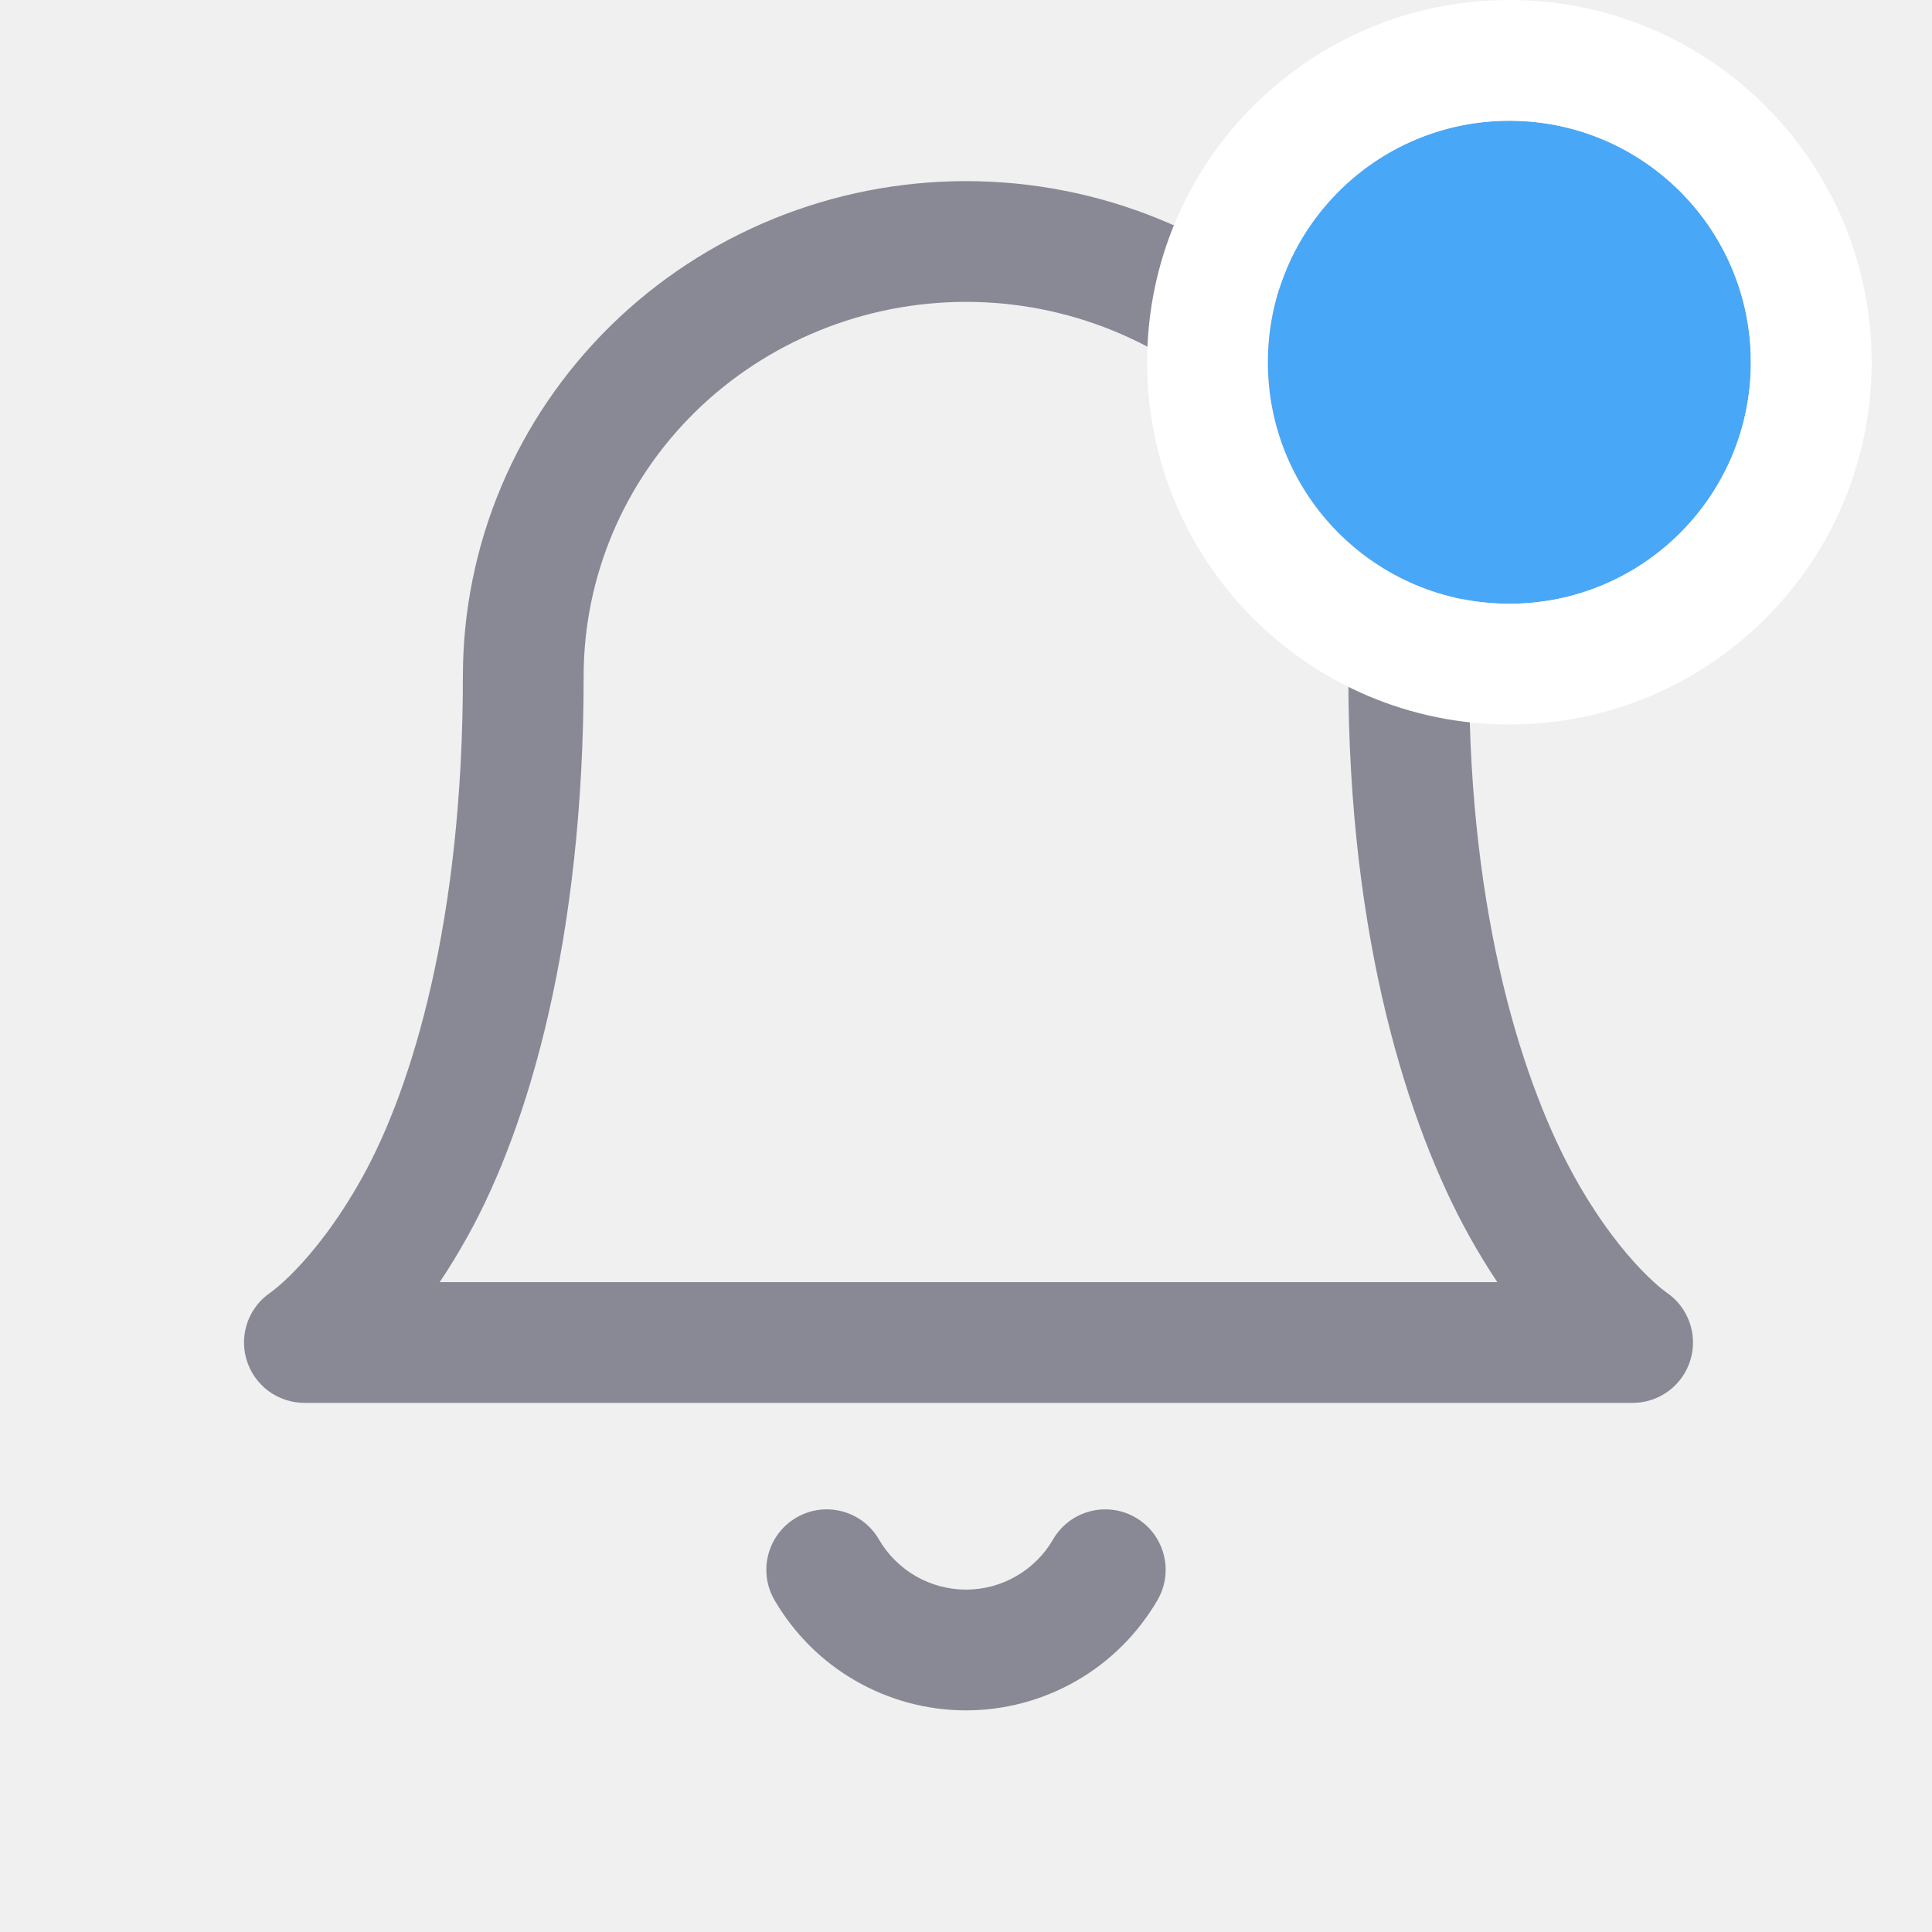
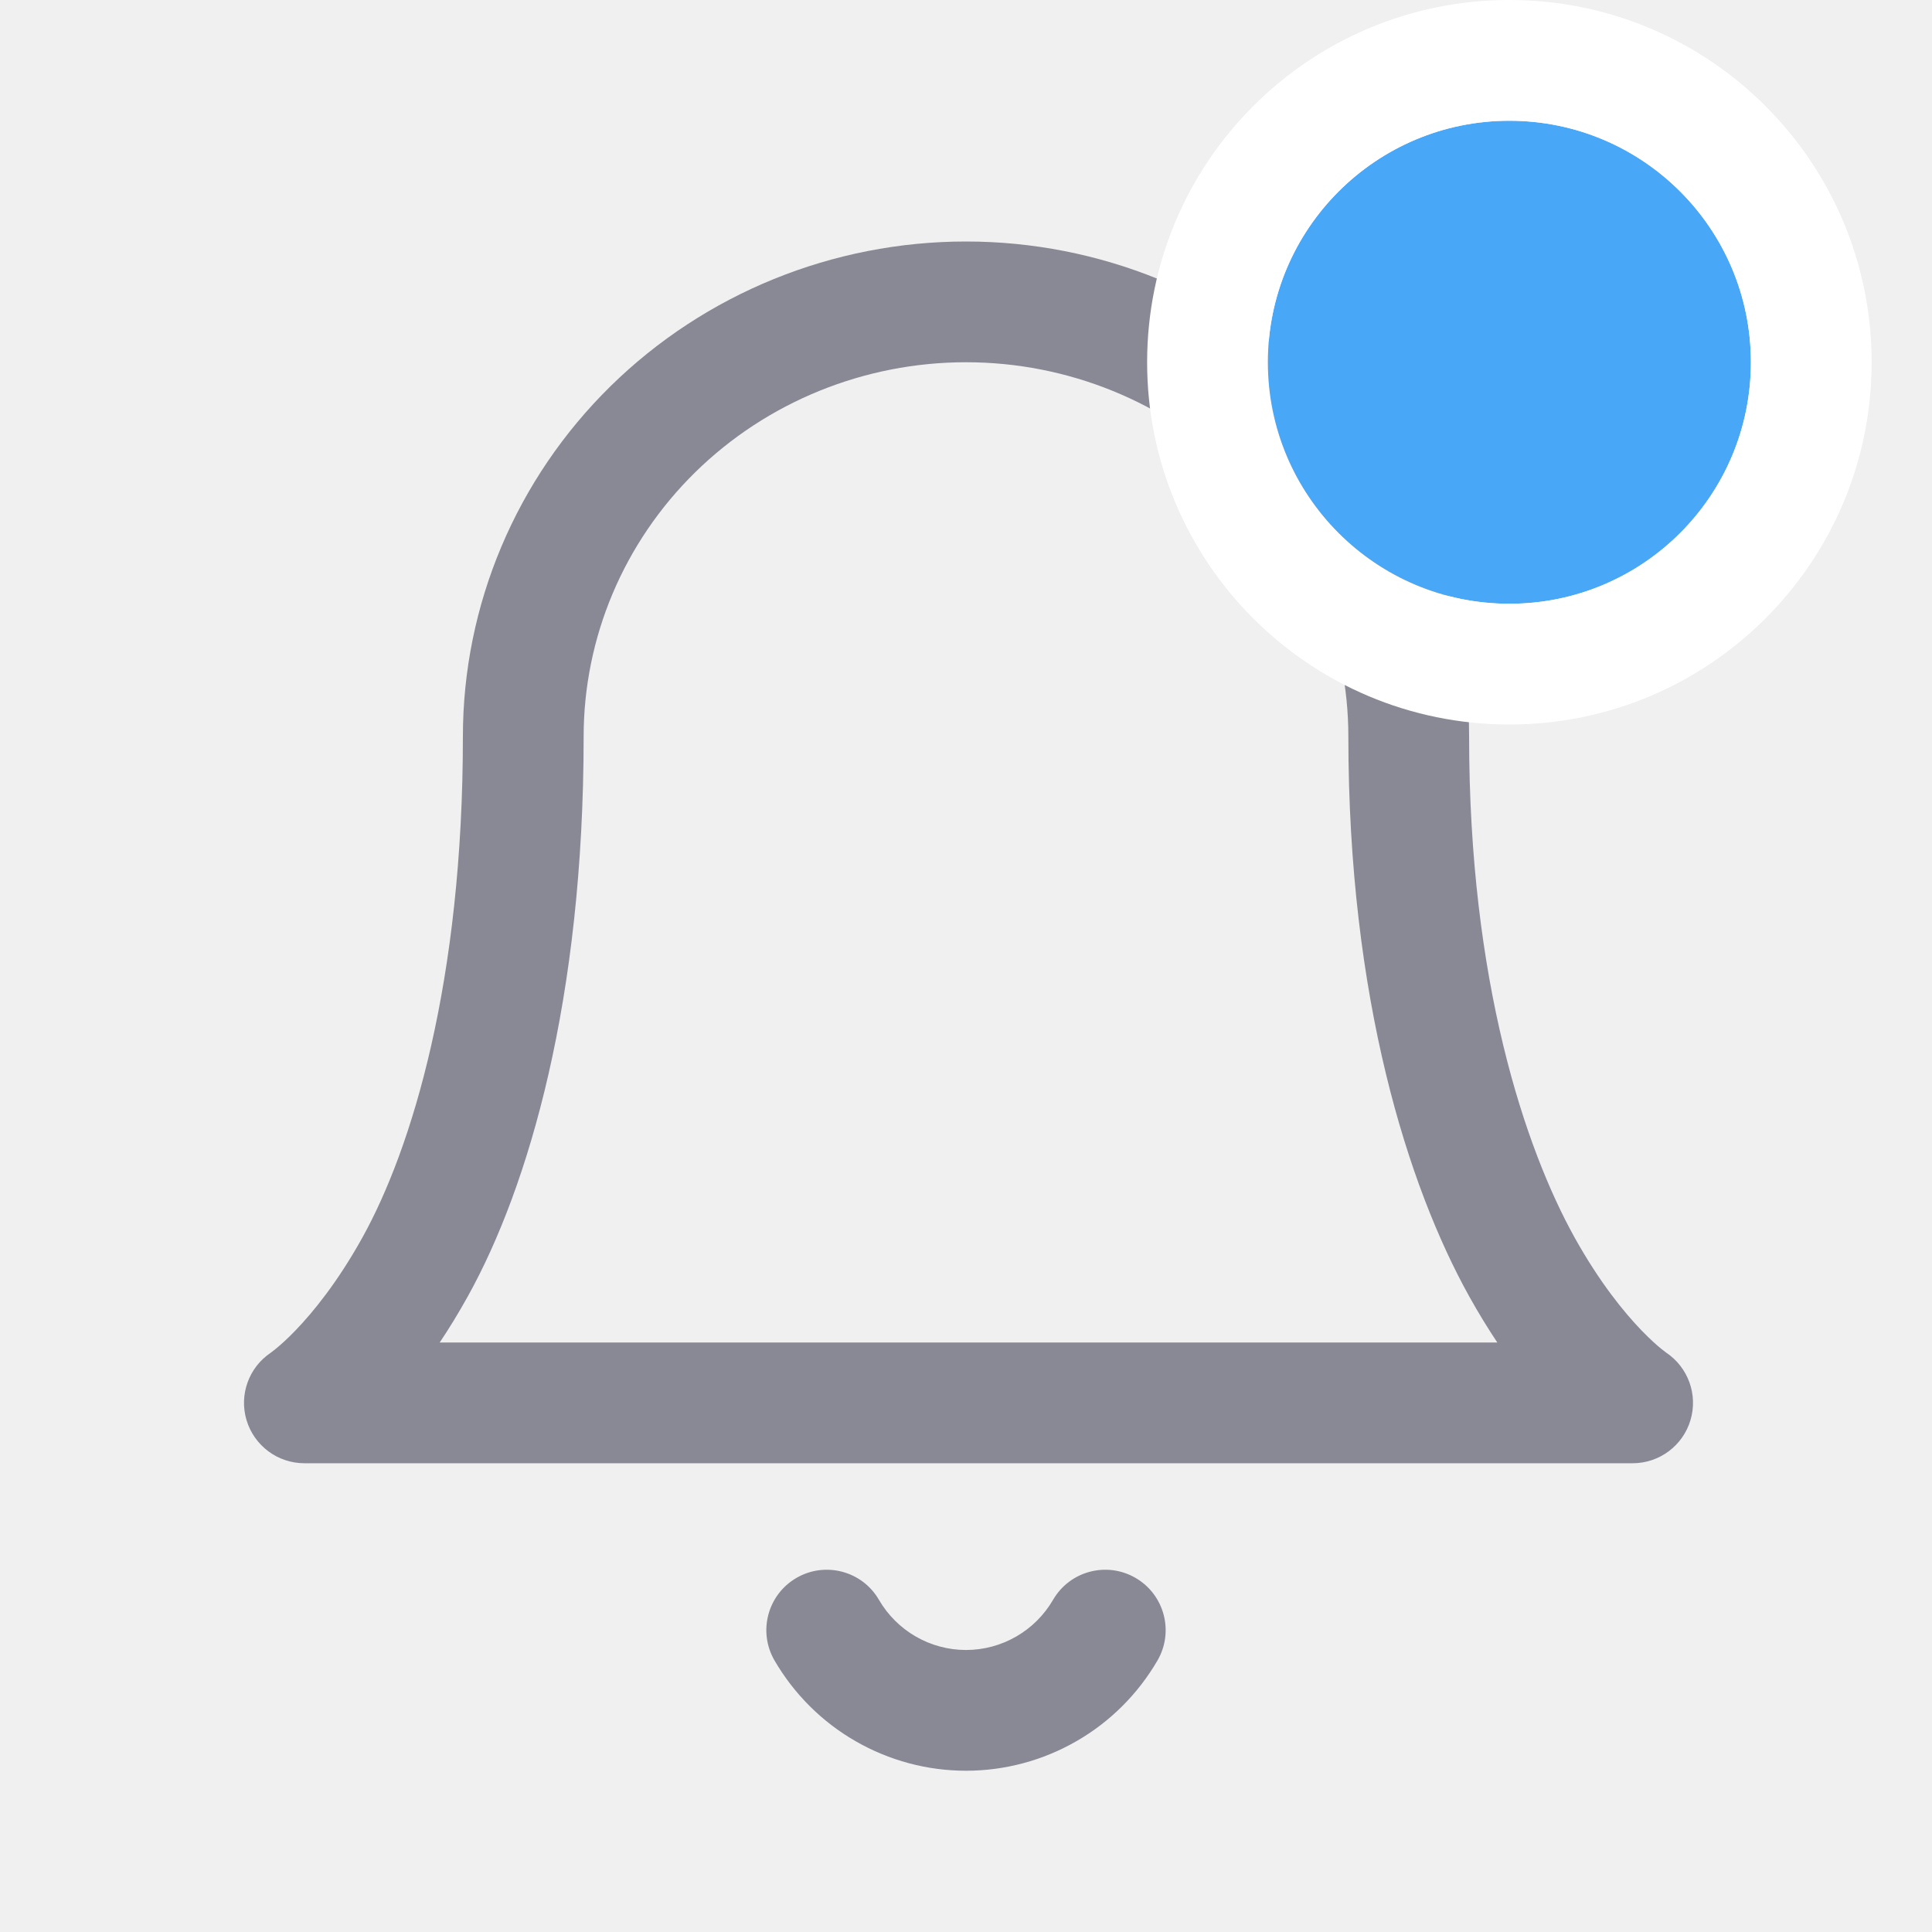
<svg xmlns="http://www.w3.org/2000/svg" width="32" height="32" viewBox="0 0 32 32" fill="none">
-   <path fill-rule="evenodd" clip-rule="evenodd" d="M10.114 5.395C11.678 3.86 13.796 3 16 3C18.204 3 20.322 3.86 21.886 5.395C23.451 6.932 24.333 9.019 24.333 11.2C24.333 15.25 25.257 18.015 26.082 19.5C26.497 20.245 26.902 20.738 27.188 21.035C27.332 21.184 27.446 21.284 27.517 21.342C27.553 21.371 27.578 21.39 27.591 21.399C27.595 21.402 27.599 21.405 27.599 21.405C27.962 21.649 28.125 22.101 28 22.521C27.874 22.945 27.484 23.236 27.042 23.236H5.042C4.599 23.236 4.21 22.945 4.083 22.521C3.958 22.101 4.121 21.649 4.485 21.405C4.485 21.405 4.489 21.402 4.493 21.399C4.505 21.39 4.53 21.371 4.566 21.342C4.637 21.284 4.752 21.184 4.895 21.035C5.181 20.738 5.587 20.245 6.001 19.5C6.826 18.015 7.667 15.25 7.667 11.2C7.667 9.019 8.549 6.932 10.114 5.395ZM24.8 21.236C24.647 21.006 24.49 20.752 24.334 20.471C23.326 18.657 22.333 15.55 22.333 11.2C22.333 9.562 21.671 7.987 20.485 6.822C19.299 5.658 17.686 5 16 5C14.315 5 12.702 5.658 11.515 6.822C10.329 7.987 9.667 9.562 9.667 11.2C9.667 15.55 8.757 18.657 7.749 20.471C7.593 20.752 7.437 21.006 7.283 21.236H24.8Z" fill="#898995" />
-   <path fill-rule="evenodd" clip-rule="evenodd" d="M13.192 25.135C13.669 24.858 14.281 25.02 14.558 25.498C14.705 25.751 14.915 25.96 15.168 26.106C15.421 26.252 15.708 26.329 16 26.329C16.292 26.329 16.579 26.252 16.832 26.106C17.085 25.96 17.295 25.751 17.442 25.498C17.719 25.02 18.331 24.858 18.808 25.135C19.286 25.412 19.449 26.024 19.172 26.502C18.849 27.057 18.387 27.519 17.83 27.839C17.273 28.16 16.642 28.329 16 28.329C15.358 28.329 14.727 28.16 14.17 27.839C13.613 27.519 13.151 27.057 12.828 26.502C12.551 26.024 12.714 25.412 13.192 25.135Z" fill="#898995" />
+   <path fill-rule="evenodd" clip-rule="evenodd" d="M10.114 6.395C11.678 4.86 13.796 4 16 4C18.204 4 20.322 4.86 21.886 6.395C23.451 7.932 24.333 10.019 24.333 12.2C24.333 16.25 25.257 19.015 26.082 20.5C26.497 21.245 26.902 21.738 27.188 22.035C27.332 22.184 27.446 22.284 27.517 22.342C27.553 22.371 27.578 22.39 27.591 22.399C27.595 22.402 27.599 22.405 27.599 22.405C27.962 22.649 28.125 23.101 28 23.521C27.874 23.945 27.484 24.236 27.042 24.236H5.042C4.599 24.236 4.21 23.945 4.083 23.521C3.958 23.101 4.121 22.649 4.485 22.405C4.485 22.405 4.489 22.402 4.493 22.399C4.505 22.39 4.53 22.371 4.566 22.342C4.637 22.284 4.752 22.184 4.895 22.035C5.181 21.738 5.587 21.245 6.001 20.5C6.826 19.015 7.667 16.25 7.667 12.2C7.667 10.019 8.549 7.932 10.114 6.395ZM24.8 22.236C24.647 22.006 24.49 21.752 24.334 21.471C23.326 19.657 22.333 16.55 22.333 12.2C22.333 10.562 21.671 8.987 20.485 7.822C19.299 6.658 17.686 6 16 6C14.315 6 12.701 6.658 11.515 7.822C10.329 8.987 9.667 10.562 9.667 12.2C9.667 16.55 8.757 19.657 7.749 21.471C7.593 21.752 7.437 22.006 7.283 22.236H24.8Z" fill="#898995" />
+   <path fill-rule="evenodd" clip-rule="evenodd" d="M13.192 26.135C13.669 25.858 14.281 26.02 14.558 26.498C14.705 26.751 14.915 26.96 15.168 27.106C15.421 27.252 15.708 27.329 16 27.329C16.292 27.329 16.579 27.252 16.832 27.106C17.085 26.96 17.295 26.751 17.442 26.498C17.719 26.02 18.331 25.858 18.808 26.135C19.286 26.412 19.449 27.024 19.172 27.502C18.849 28.057 18.387 28.519 17.83 28.839C17.273 29.16 16.642 29.329 16 29.329C15.358 29.329 14.727 29.16 14.17 28.839C13.613 28.519 13.151 28.057 12.828 27.502C12.551 27.024 12.714 26.412 13.192 26.135Z" fill="#898995" />
  <path d="M29 6C29 8.209 27.209 10 25 10C22.791 10 21 8.209 21 6C21 3.791 22.791 2 25 2C27.209 2 29 3.791 29 6Z" fill="#49A7F7" />
  <path fill-rule="evenodd" clip-rule="evenodd" d="M31 6C31 9.314 28.314 12 25 12C21.686 12 19 9.314 19 6C19 2.686 21.686 0 25 0C28.314 0 31 2.686 31 6ZM25 10C27.209 10 29 8.209 29 6C29 3.791 27.209 2 25 2C22.791 2 21 3.791 21 6C21 8.209 22.791 10 25 10Z" fill="white" />
</svg>
